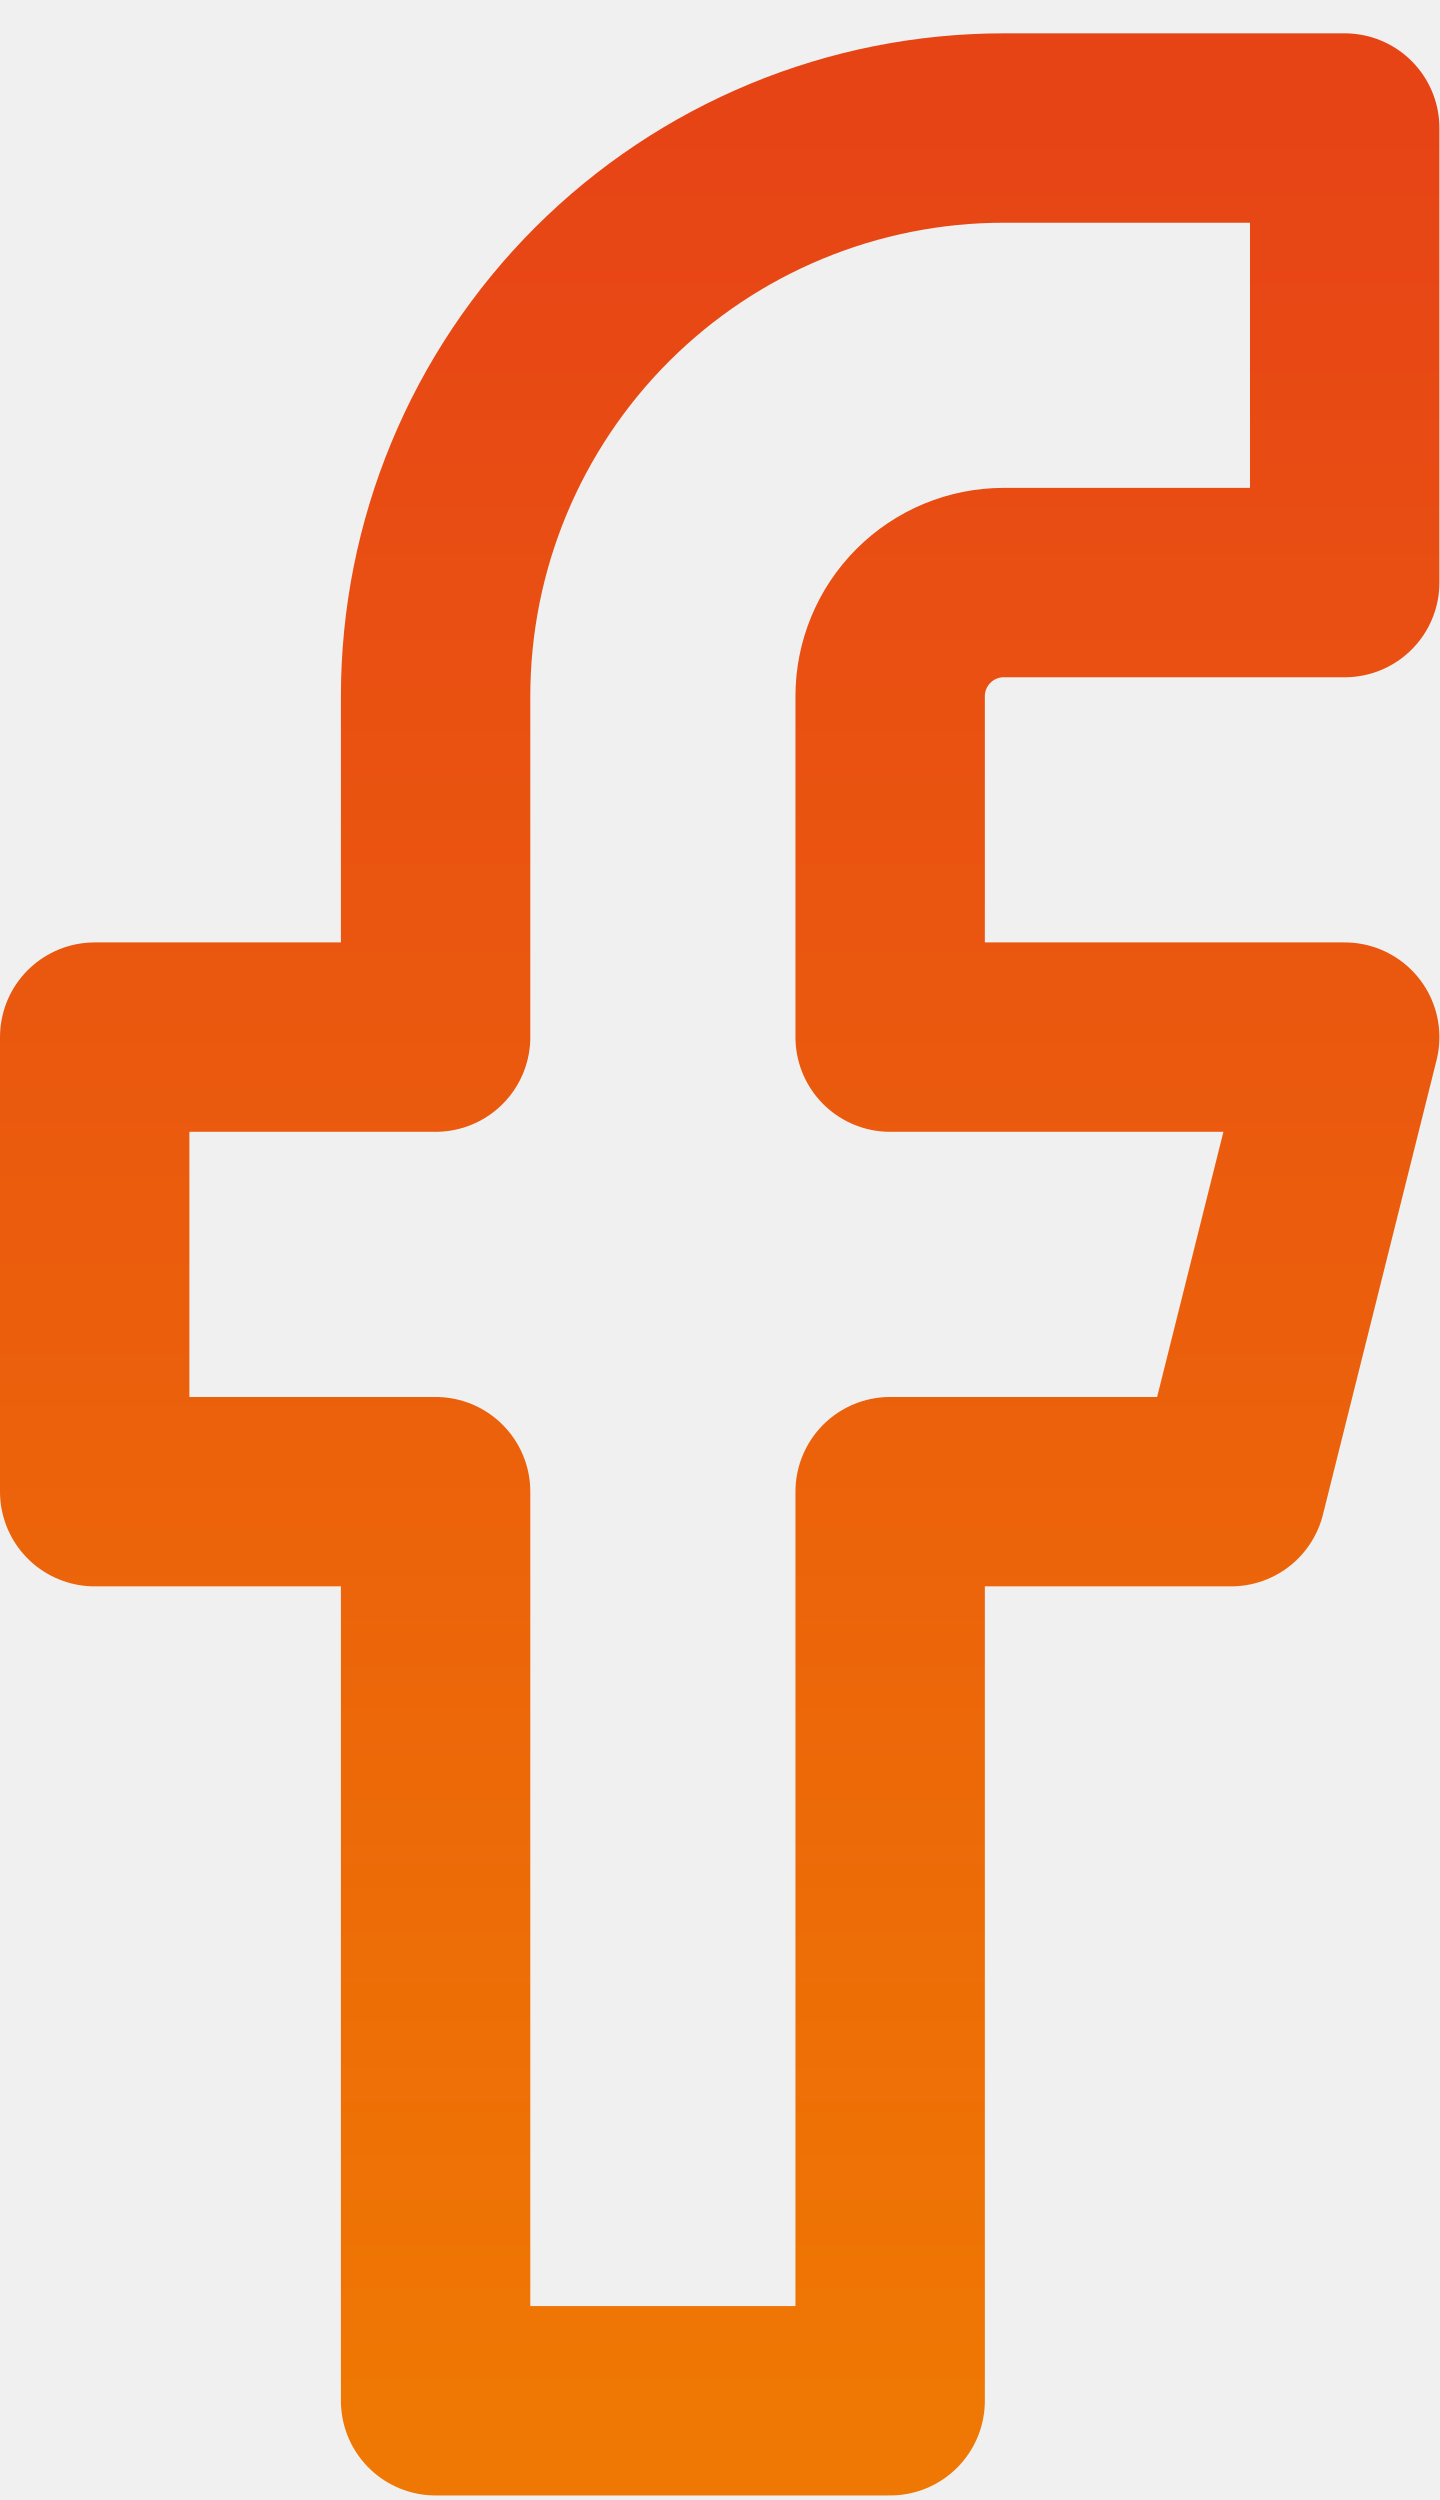
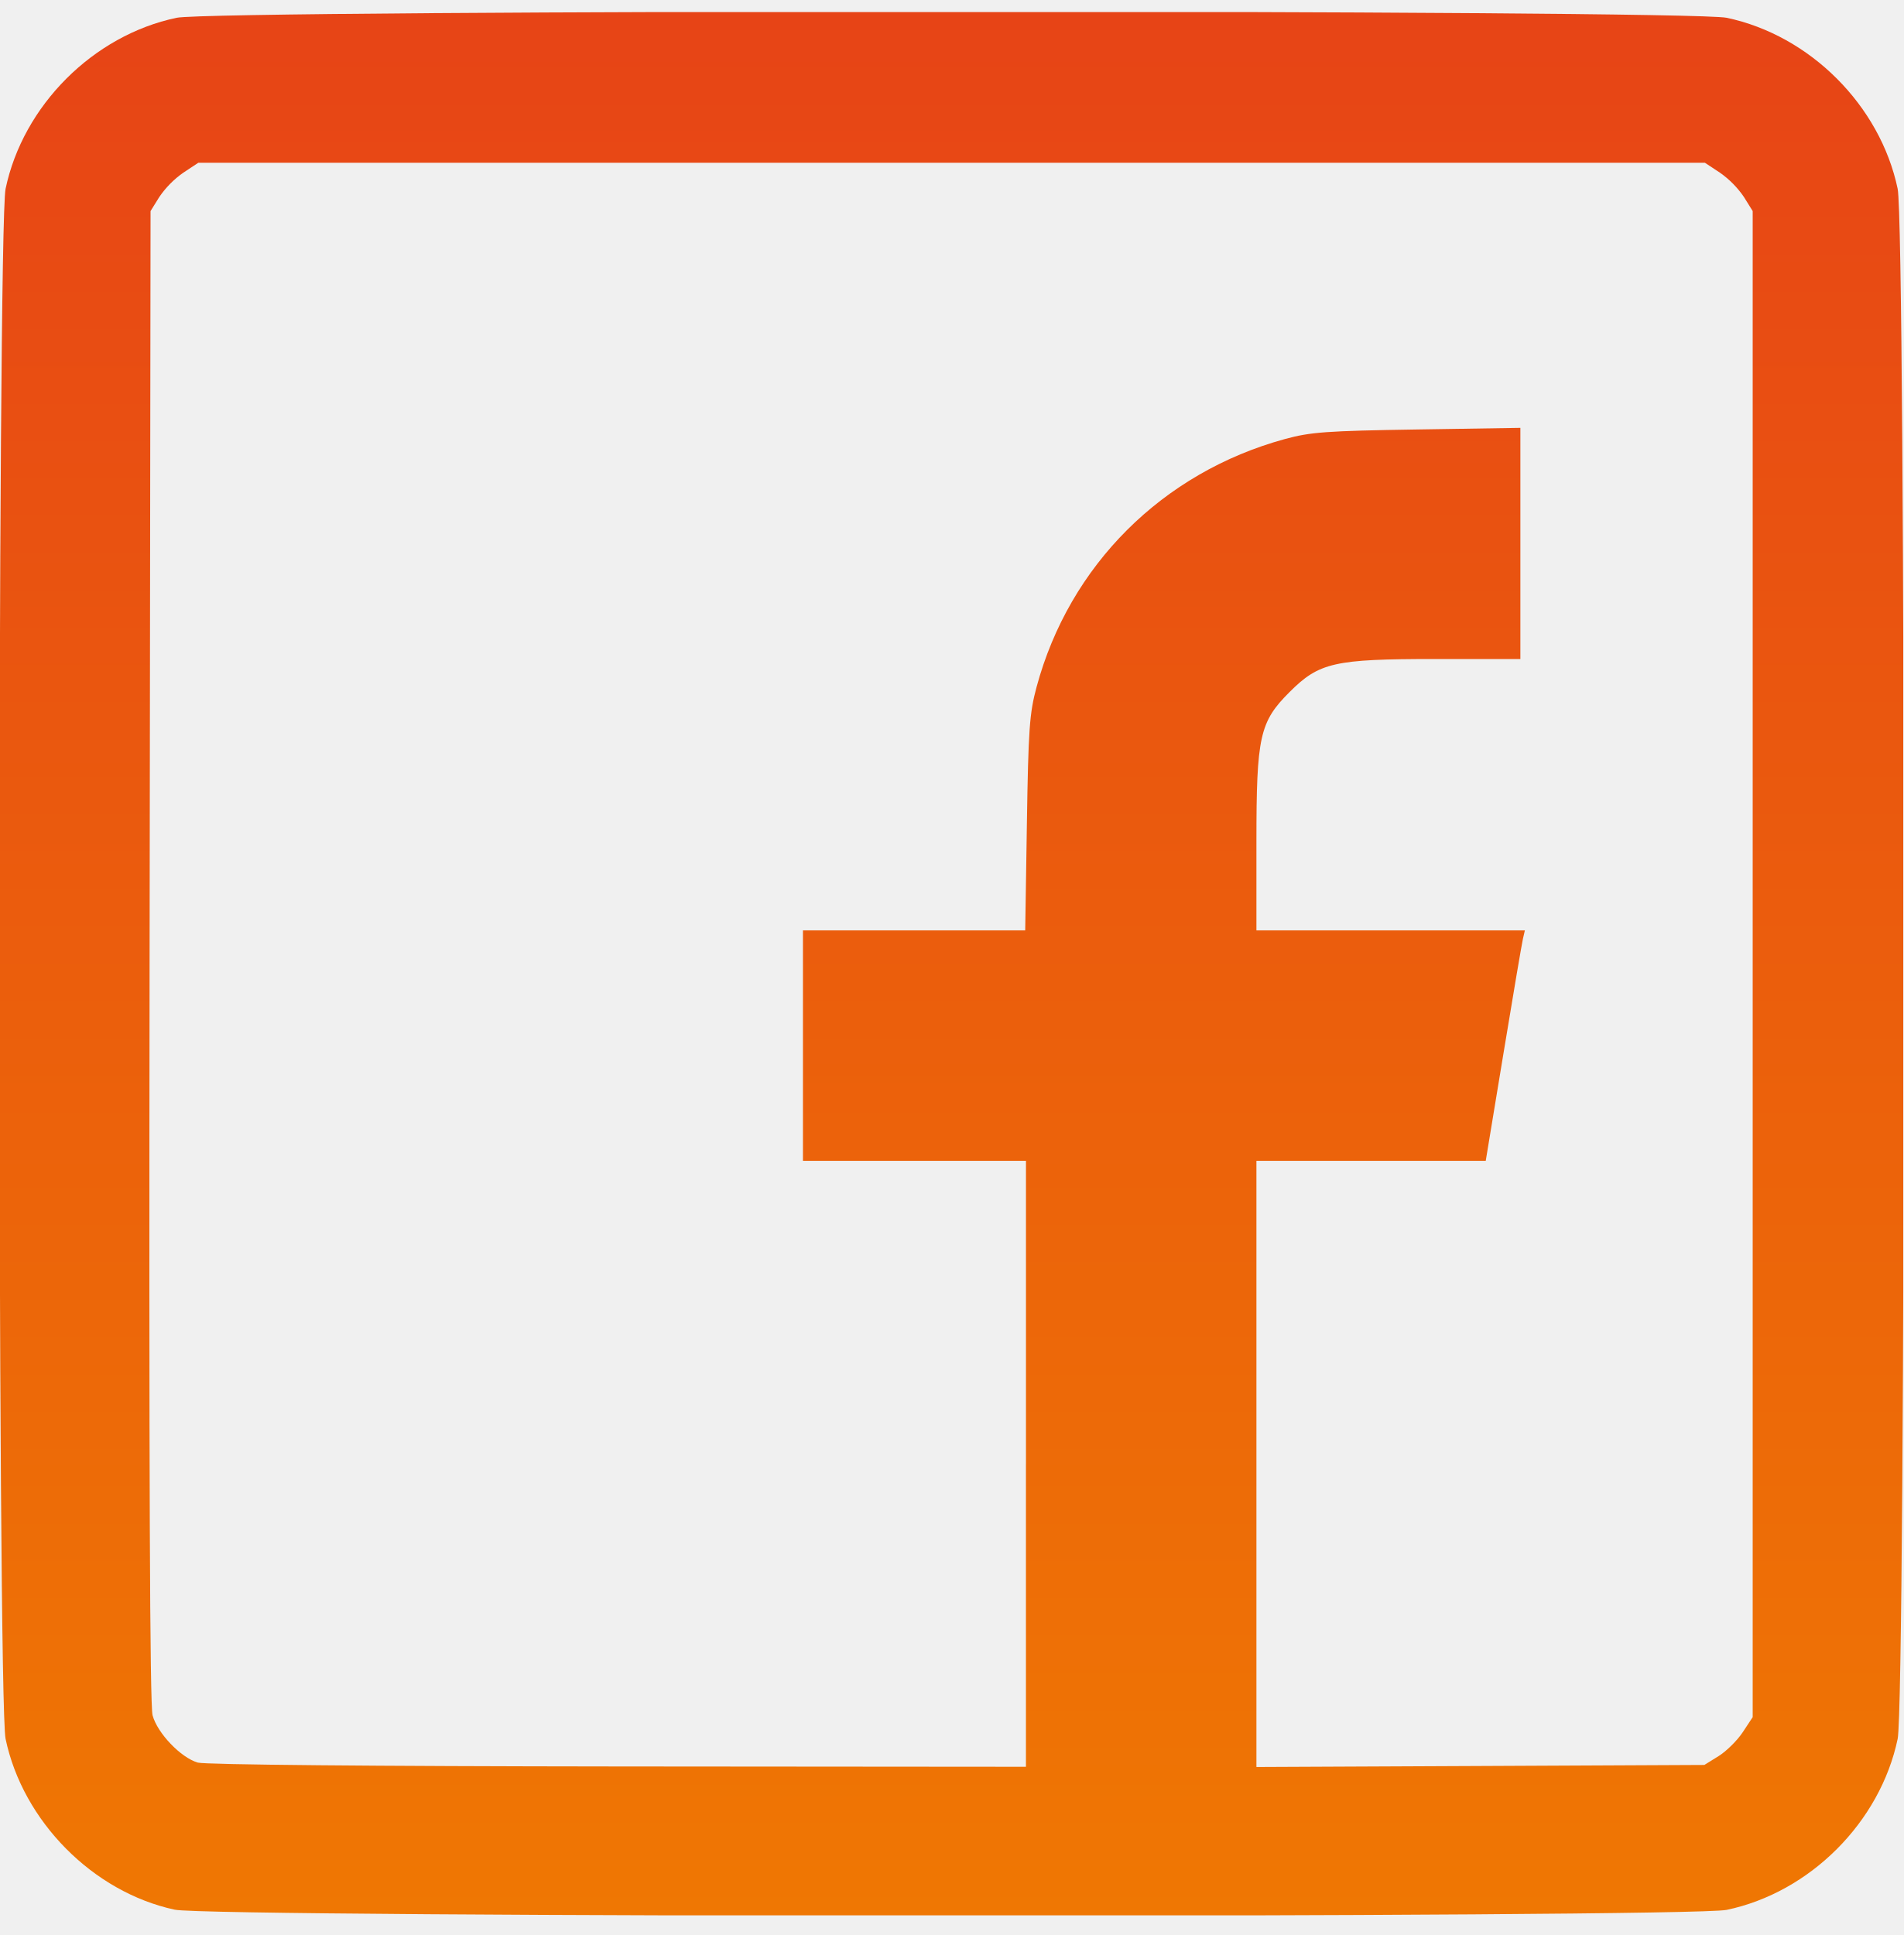
- <svg xmlns="http://www.w3.org/2000/svg" width="38" height="66" viewBox="0 0 38 66" fill="none">
-   <path d="M35.5 3.38H26.5C22.522 3.38 18.706 4.961 15.893 7.774C13.08 10.587 11.5 14.402 11.5 18.38V27.38H2.5V39.38H11.5V63.38H23.5V39.38H32.5L35.5 27.38H23.5V18.38C23.5 17.585 23.816 16.822 24.379 16.259C24.941 15.696 25.704 15.38 26.5 15.38H35.5V3.38Z" stroke="url(#paint0_linear_74_279)" stroke-width="5" stroke-linecap="round" stroke-linejoin="round" />
+ <svg xmlns="http://www.w3.org/2000/svg" width="60" height="61" fill="none">
+   <g clip-path="url(#a)">
+     <path fill="url(#b)" d="M5.508 60.202C2.93 59.647.722 57.415.176 54.818c-.259-1.234-.259-47.632 0-48.867.552-2.626 2.765-4.839 5.39-5.39 1.235-.26 47.633-.26 48.868 0 2.625.551 4.839 2.764 5.39 5.39.259 1.235.259 47.633 0 48.867-.551 2.626-2.765 4.84-5.39 5.39-1.2.253-47.755.246-48.926-.006Zm26.836-14.055v-9.551H25.313V29.33h7.007l.053-3.369c.046-2.982.082-3.477.306-4.307 1.035-3.832 3.966-6.758 7.83-7.814.806-.22 1.309-.257 4.169-.301l3.252-.051v7.287h-2.691c-3.176 0-3.653.109-4.587 1.043-.941.94-1.043 1.397-1.043 4.704v2.808H48.072l-.061.264c-.034.145-.312 1.78-.617 3.633l-.556 3.369h-7.229v19.108l7.061-.032 7.06-.033.448-.278c.246-.153.589-.492.762-.753l.314-.476V6.654l-.278-.447a3.002 3.002 0 0 0-.753-.762l-.475-.314H6.252l-.475.314a3 3 0 0 0-.753.762l-.278.447-.03 23.48c-.021 16.296.007 23.62.094 23.941.151.562.892 1.336 1.426 1.49.231.067 5.522.115 13.247.122l12.86.01v-9.55Z" />
+   </g>
  <defs>
-     <linearGradient id="paint0_linear_74_279" x1="19" y1="3.38" x2="19" y2="63.38" gradientUnits="userSpaceOnUse">
+     <linearGradient id="b" x1="30" x2="30" y1=".367" y2="60.394" gradientUnits="userSpaceOnUse">
      <stop stop-color="#E74416" />
      <stop offset="1" stop-color="#EF7703" />
    </linearGradient>
+     <clipPath id="a">
+       <path fill="#fff" d="M0 .38h60v60H0z" />
+     </clipPath>
  </defs>
</svg>
